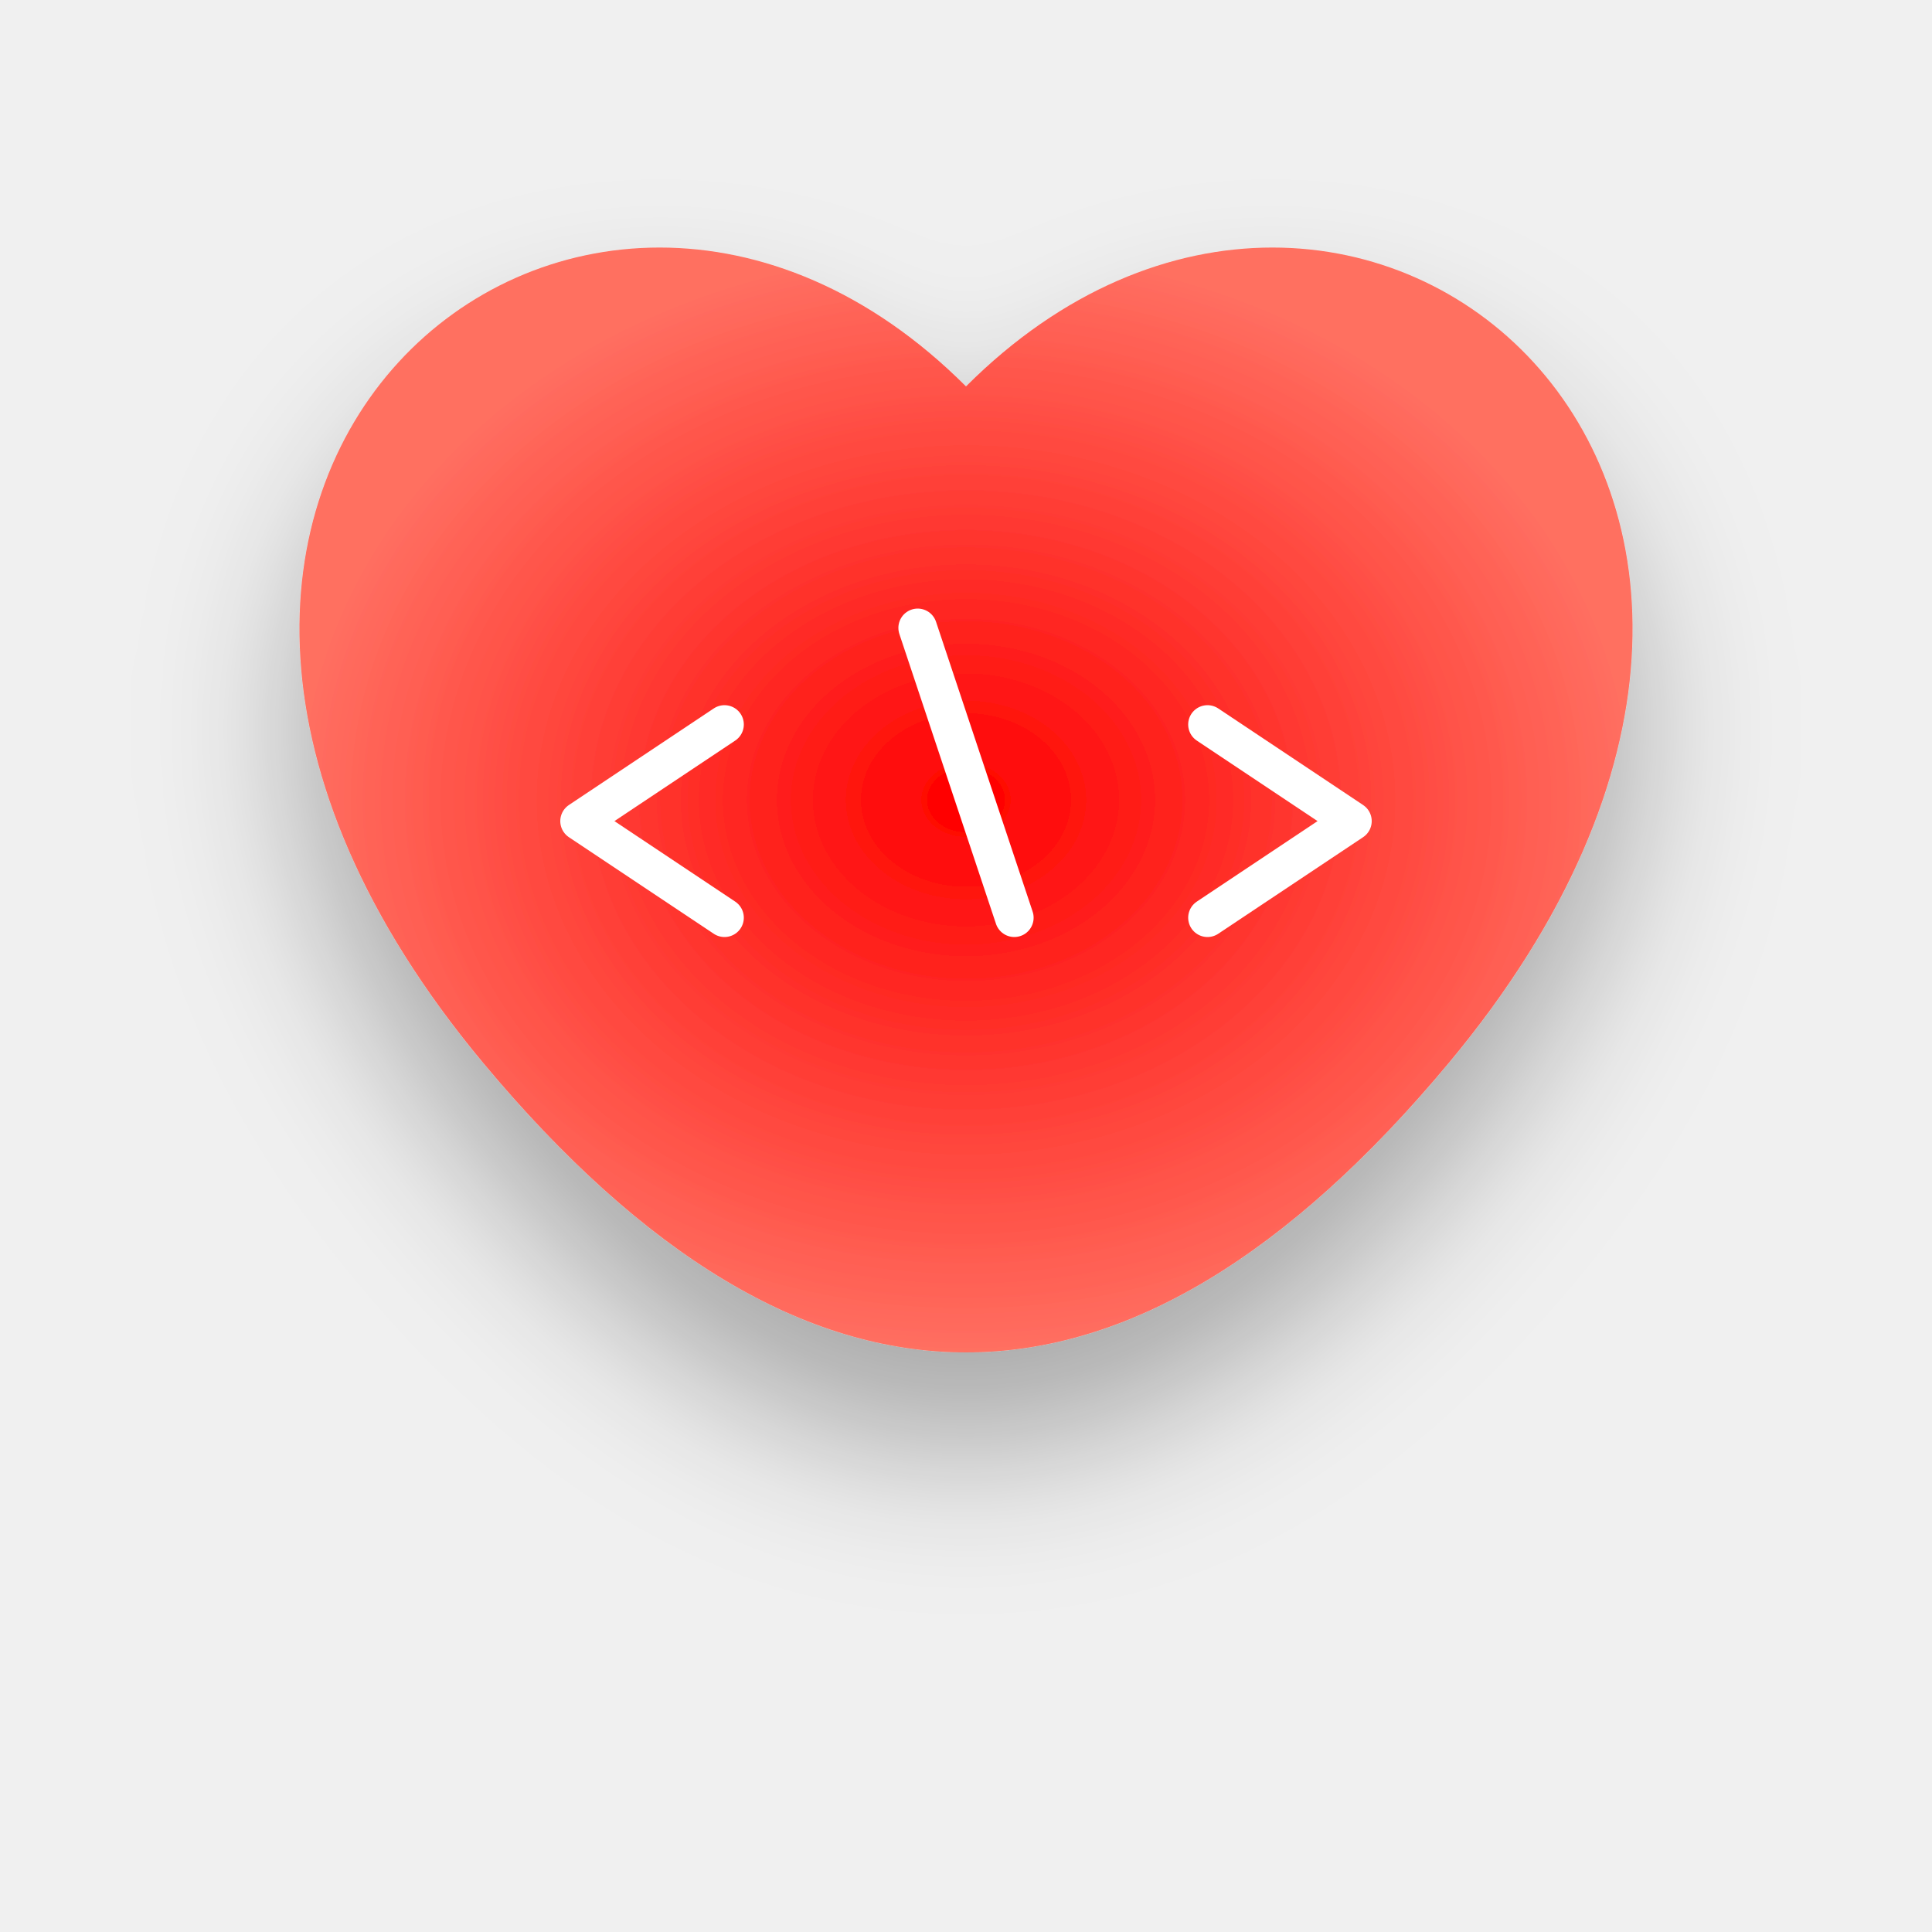
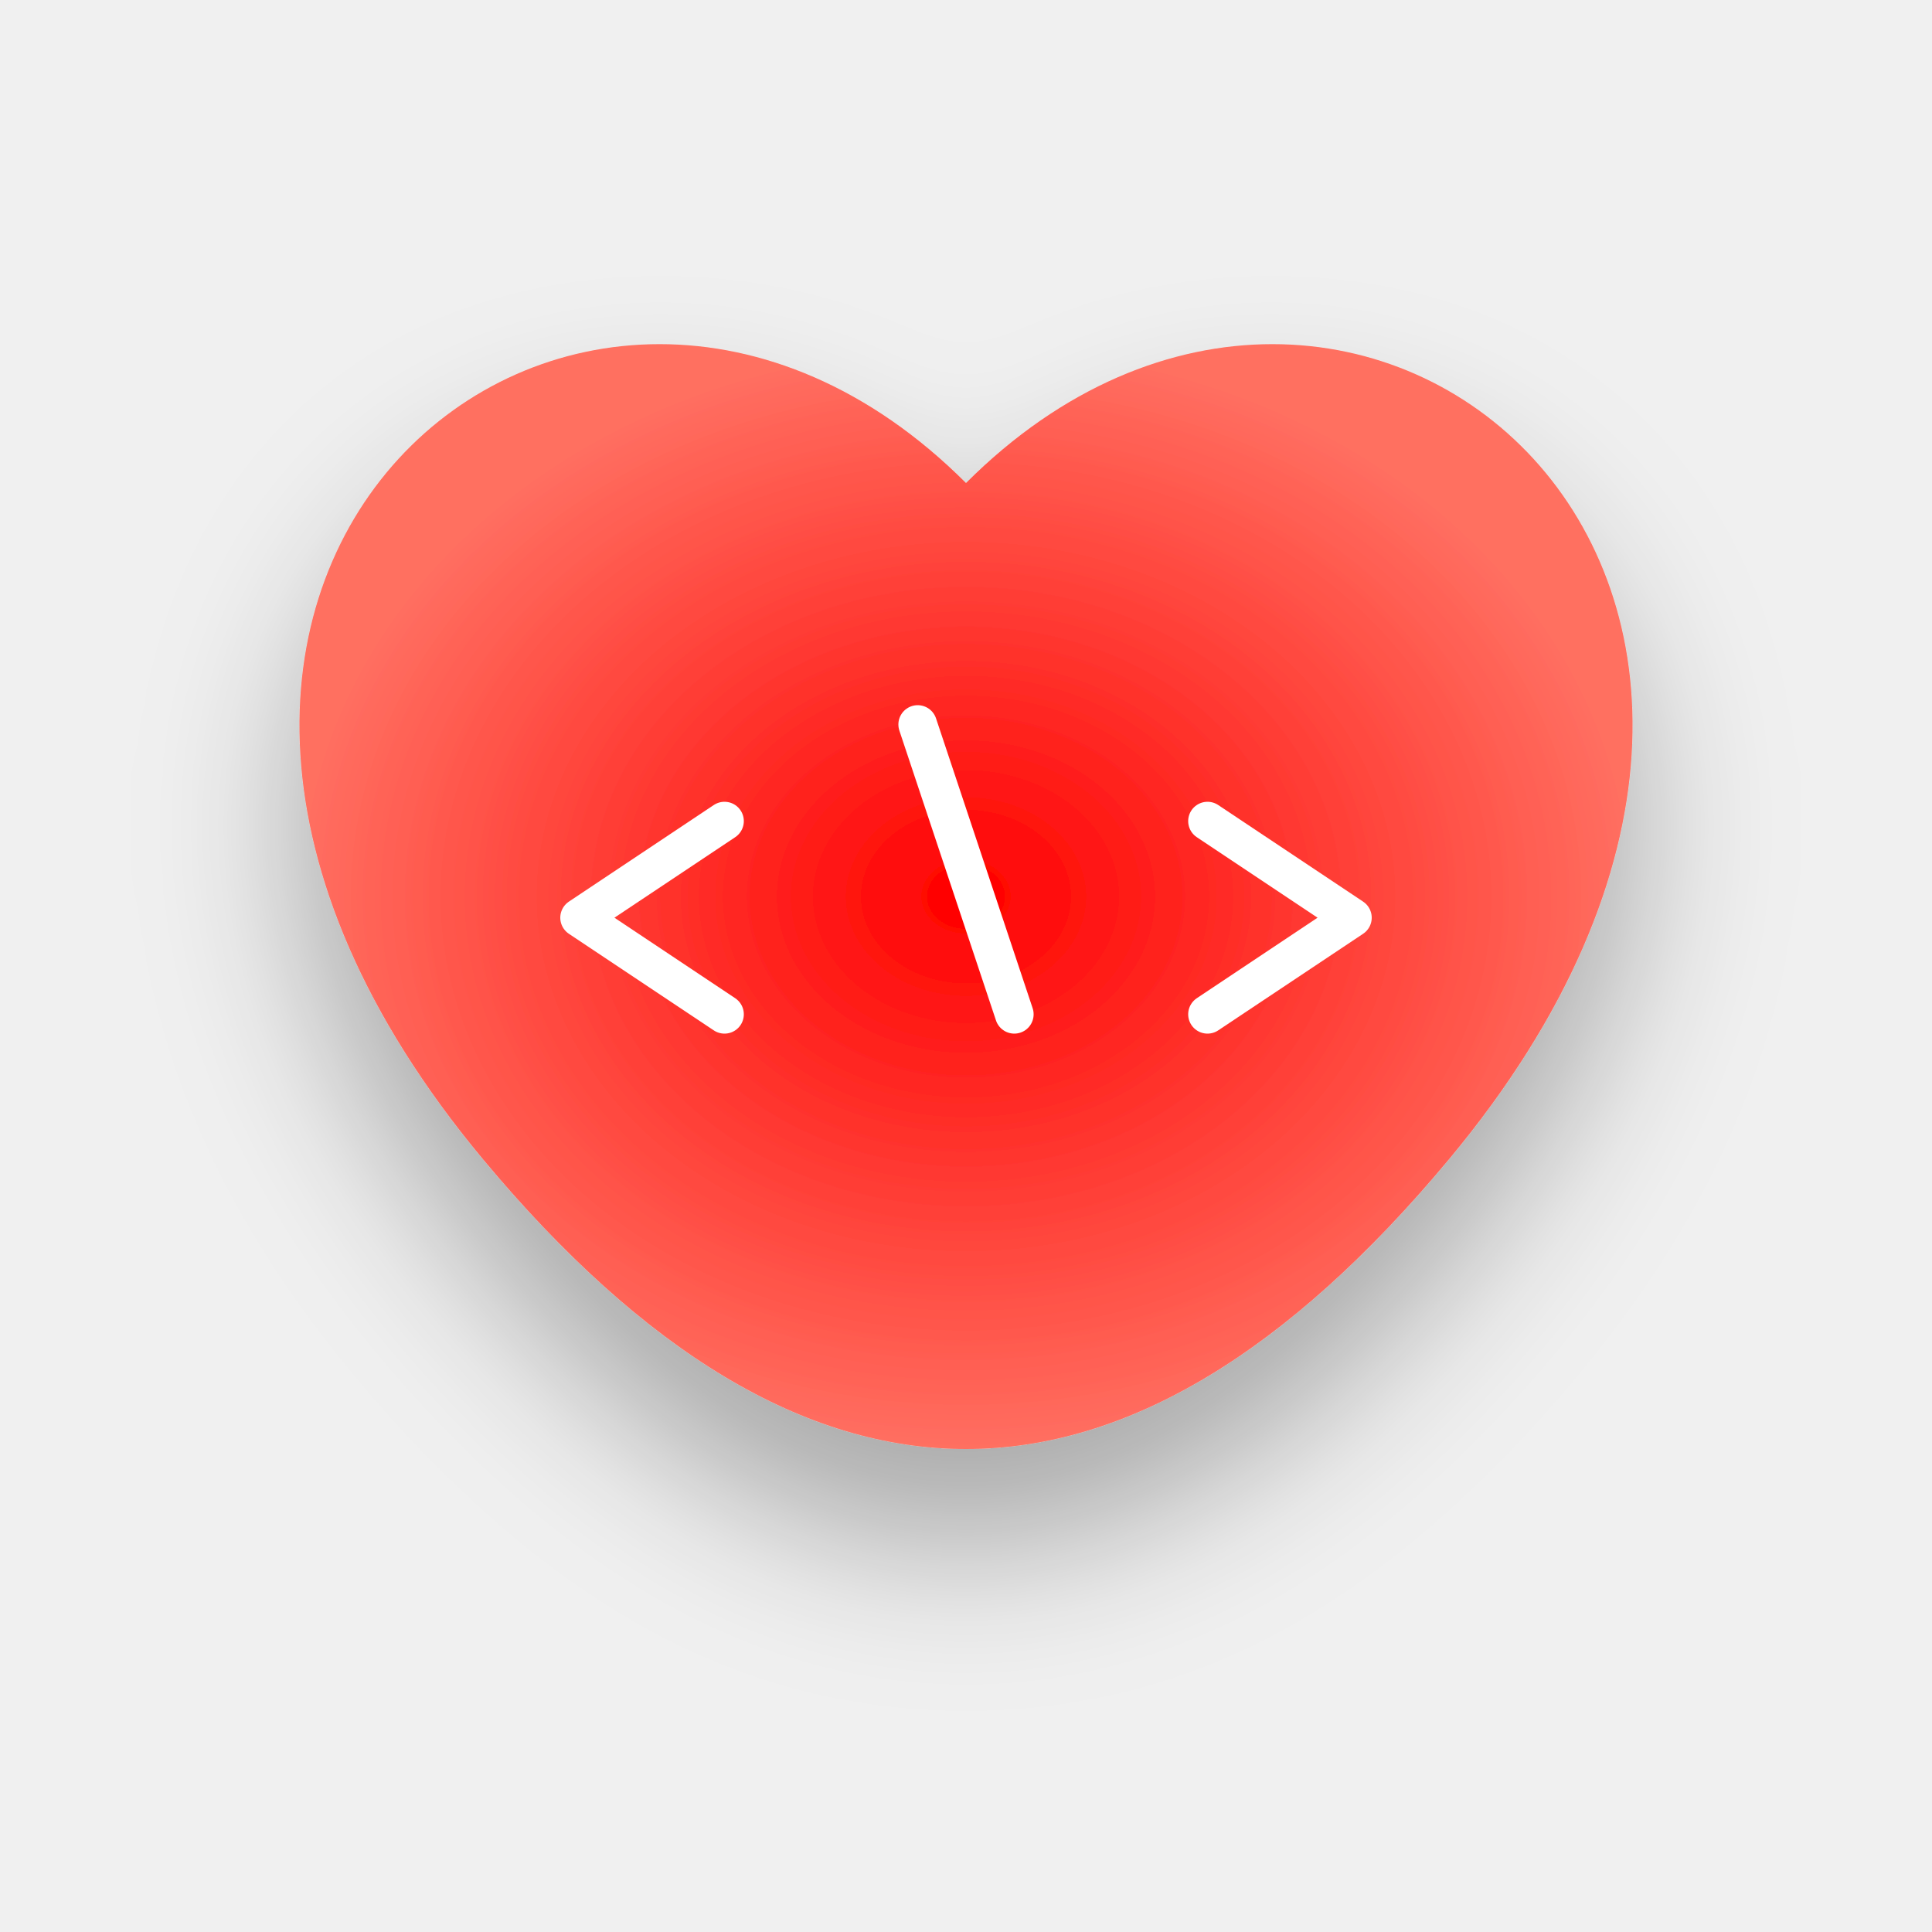
<svg xmlns="http://www.w3.org/2000/svg" viewBox="0 0 200 200">
  <defs>
    <radialGradient id="a" cx="50%" cy="50%" r="50%" fx="50%" fy="50%">
      <stop offset="0%" stop-color="red" />
      <stop offset="100%" stop-color="#ff6f61" />
    </radialGradient>
    <filter id="b" width="200%" height="200%" x="-50%" y="-50%">
      <feGaussianBlur in="SourceAlpha" result="blur" stdDeviation="8" />
      <feOffset dy="10" in="blur" result="offsetBlur" />
      <feFlood flood-color="rgba(0, 0, 0, 0.3)" result="shadowColor" />
      <feComposite in="shadowColor" in2="offsetBlur" operator="in" result="shadow" />
      <feMerge>
        <feMergeNode in="shadow" />
        <feMergeNode in="SourceGraphic" />
      </feMerge>
    </filter>
  </defs>
-   <path fill="url(#a)" d="M100 40C60 0 0 50 50 110q50 60 100 0c50-60-10-110-50-70z" filter="url(#b)" />
-   <path fill="none" stroke="#fff" stroke-linecap="round" stroke-linejoin="round" stroke-width="4" d="M75 75L60 85l15 10M125 75l15 10-15 10" />
-   <path stroke="#fff" stroke-linecap="round" stroke-width="4" d="M95 65l10 30" />
+   <path fill="url(#a)" d="M100 40C60 0 0 50 50 110q50 60 100 0c50-60-10-110-50-70z" filter="url(#b)" transform="translate(0 10)" />
+   <path fill="none" stroke="#fff" stroke-linecap="round" stroke-linejoin="round" stroke-width="4" d="M75 85L60 95l15 10M125 85l15 10-15 10" />
+   <path stroke="#fff" stroke-linecap="round" stroke-width="4" d="M95 75l10 30" />
</svg>
